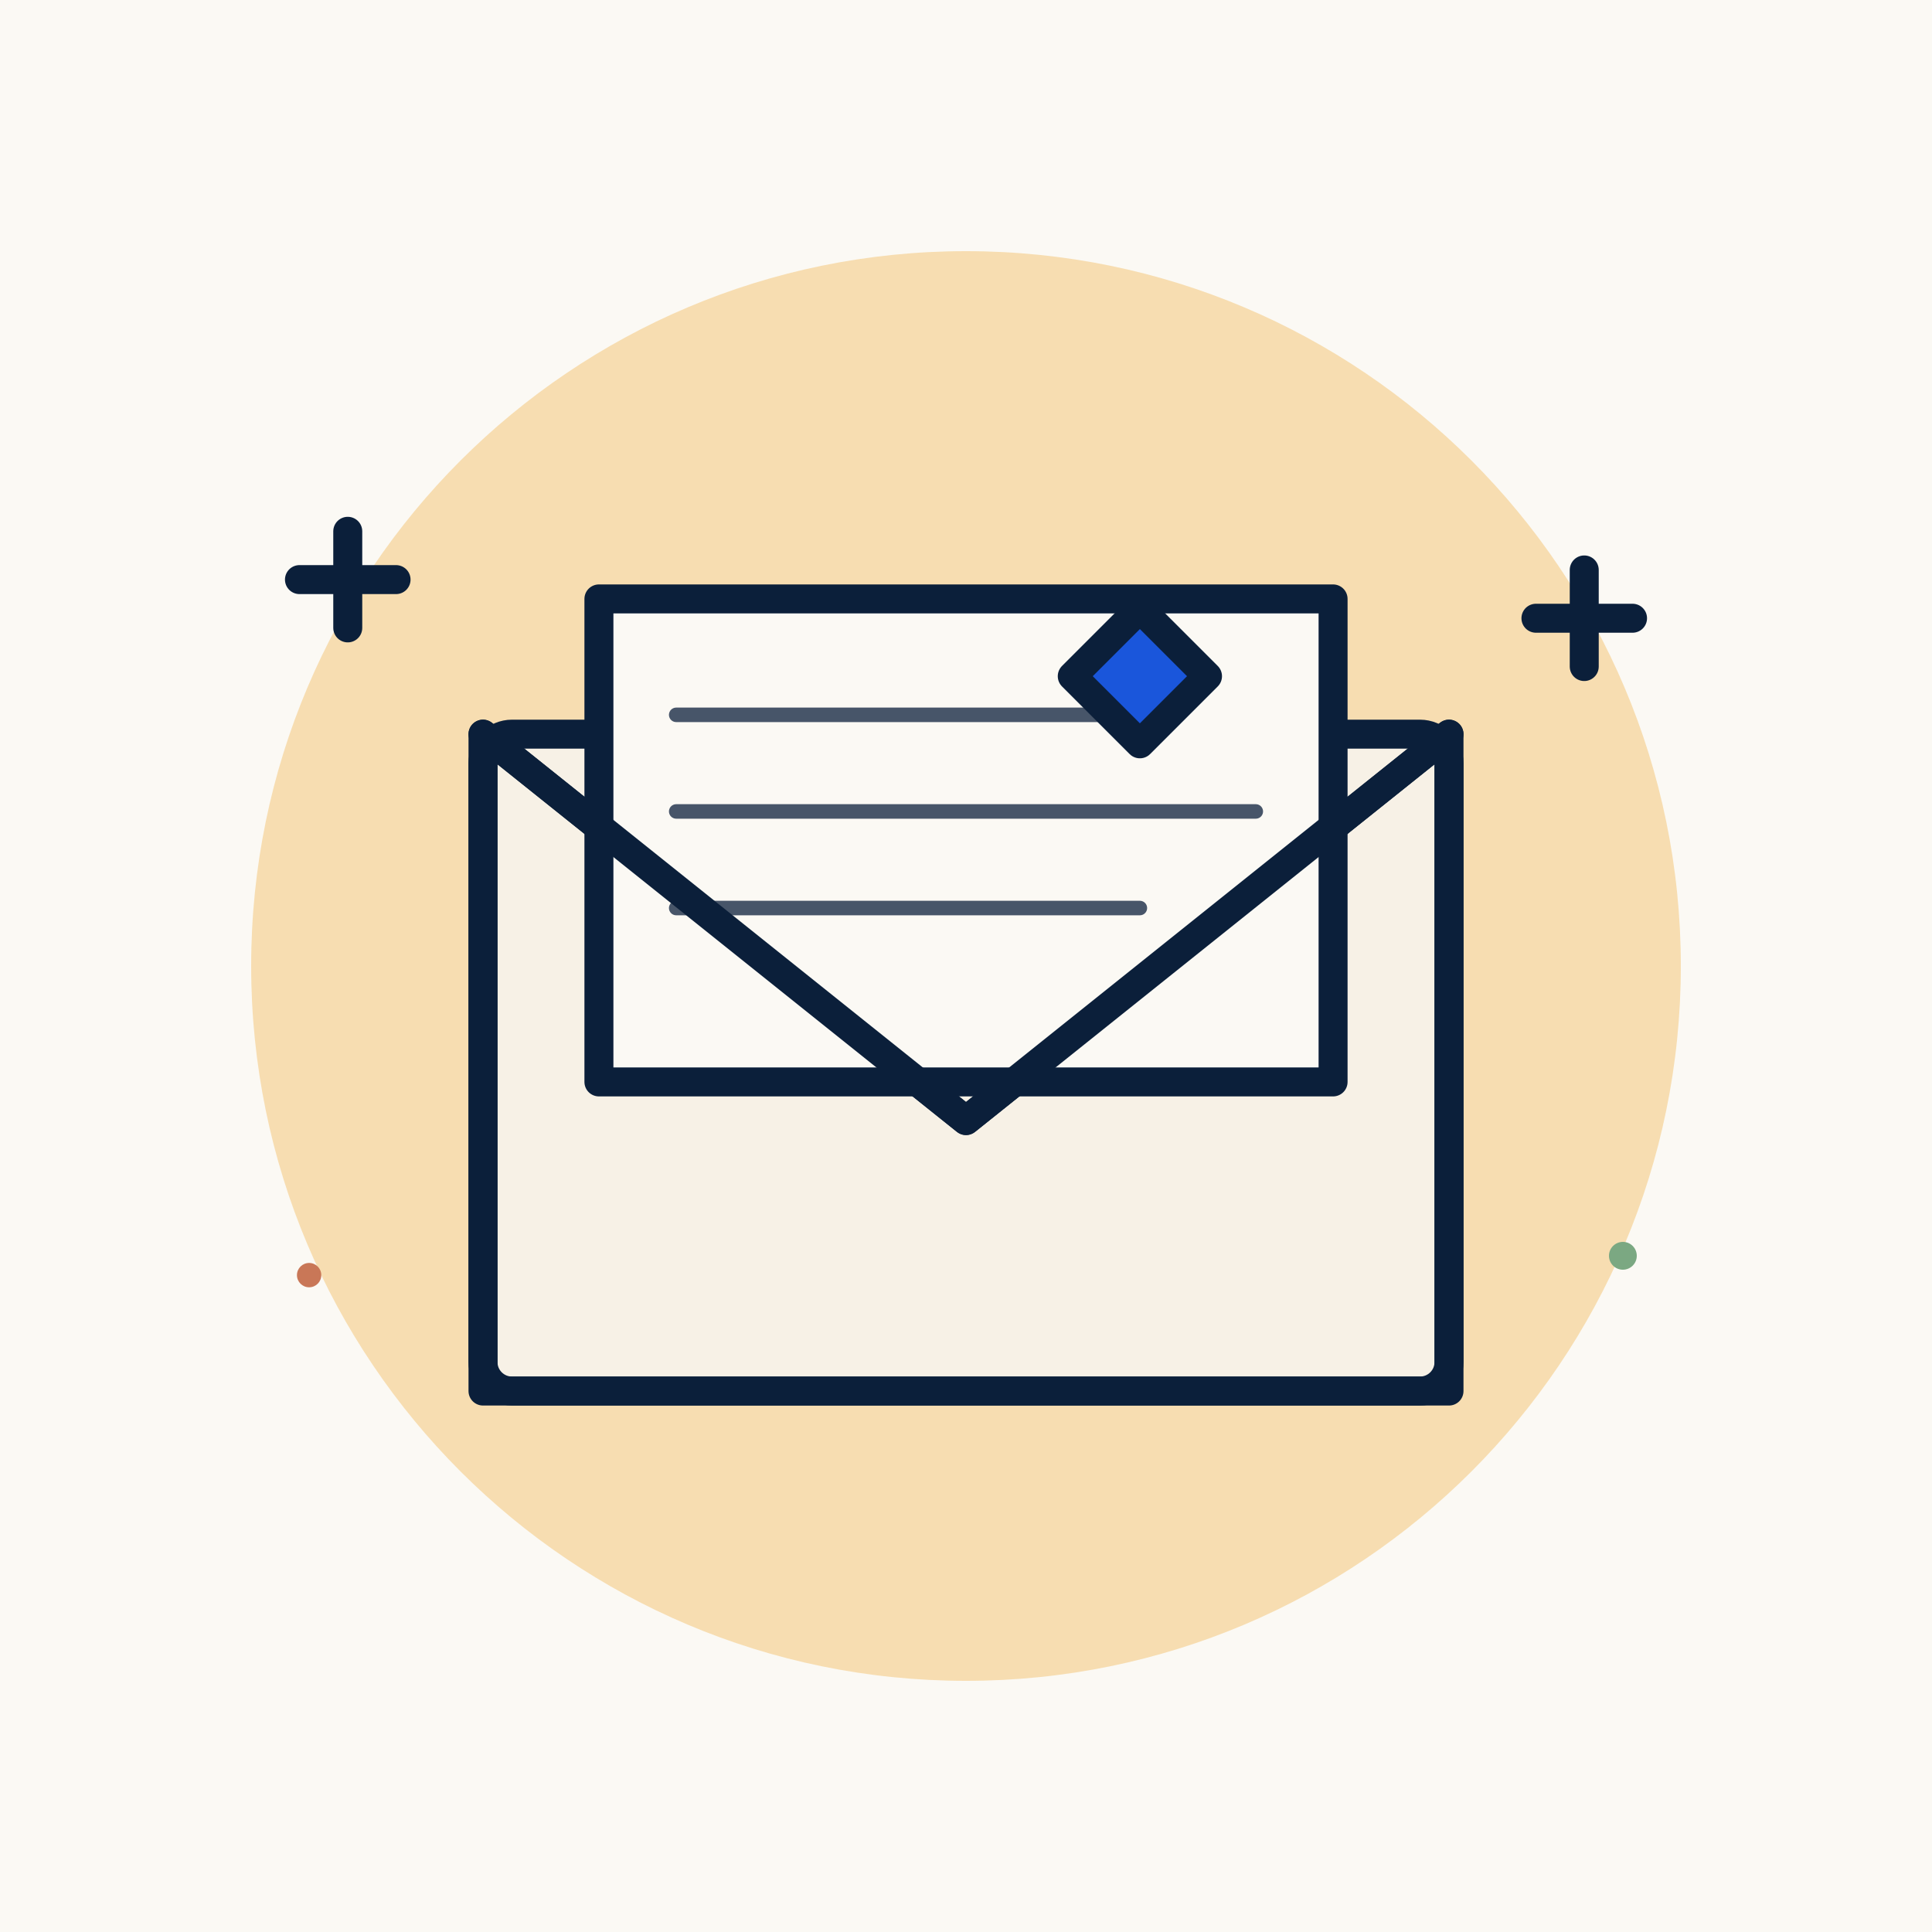
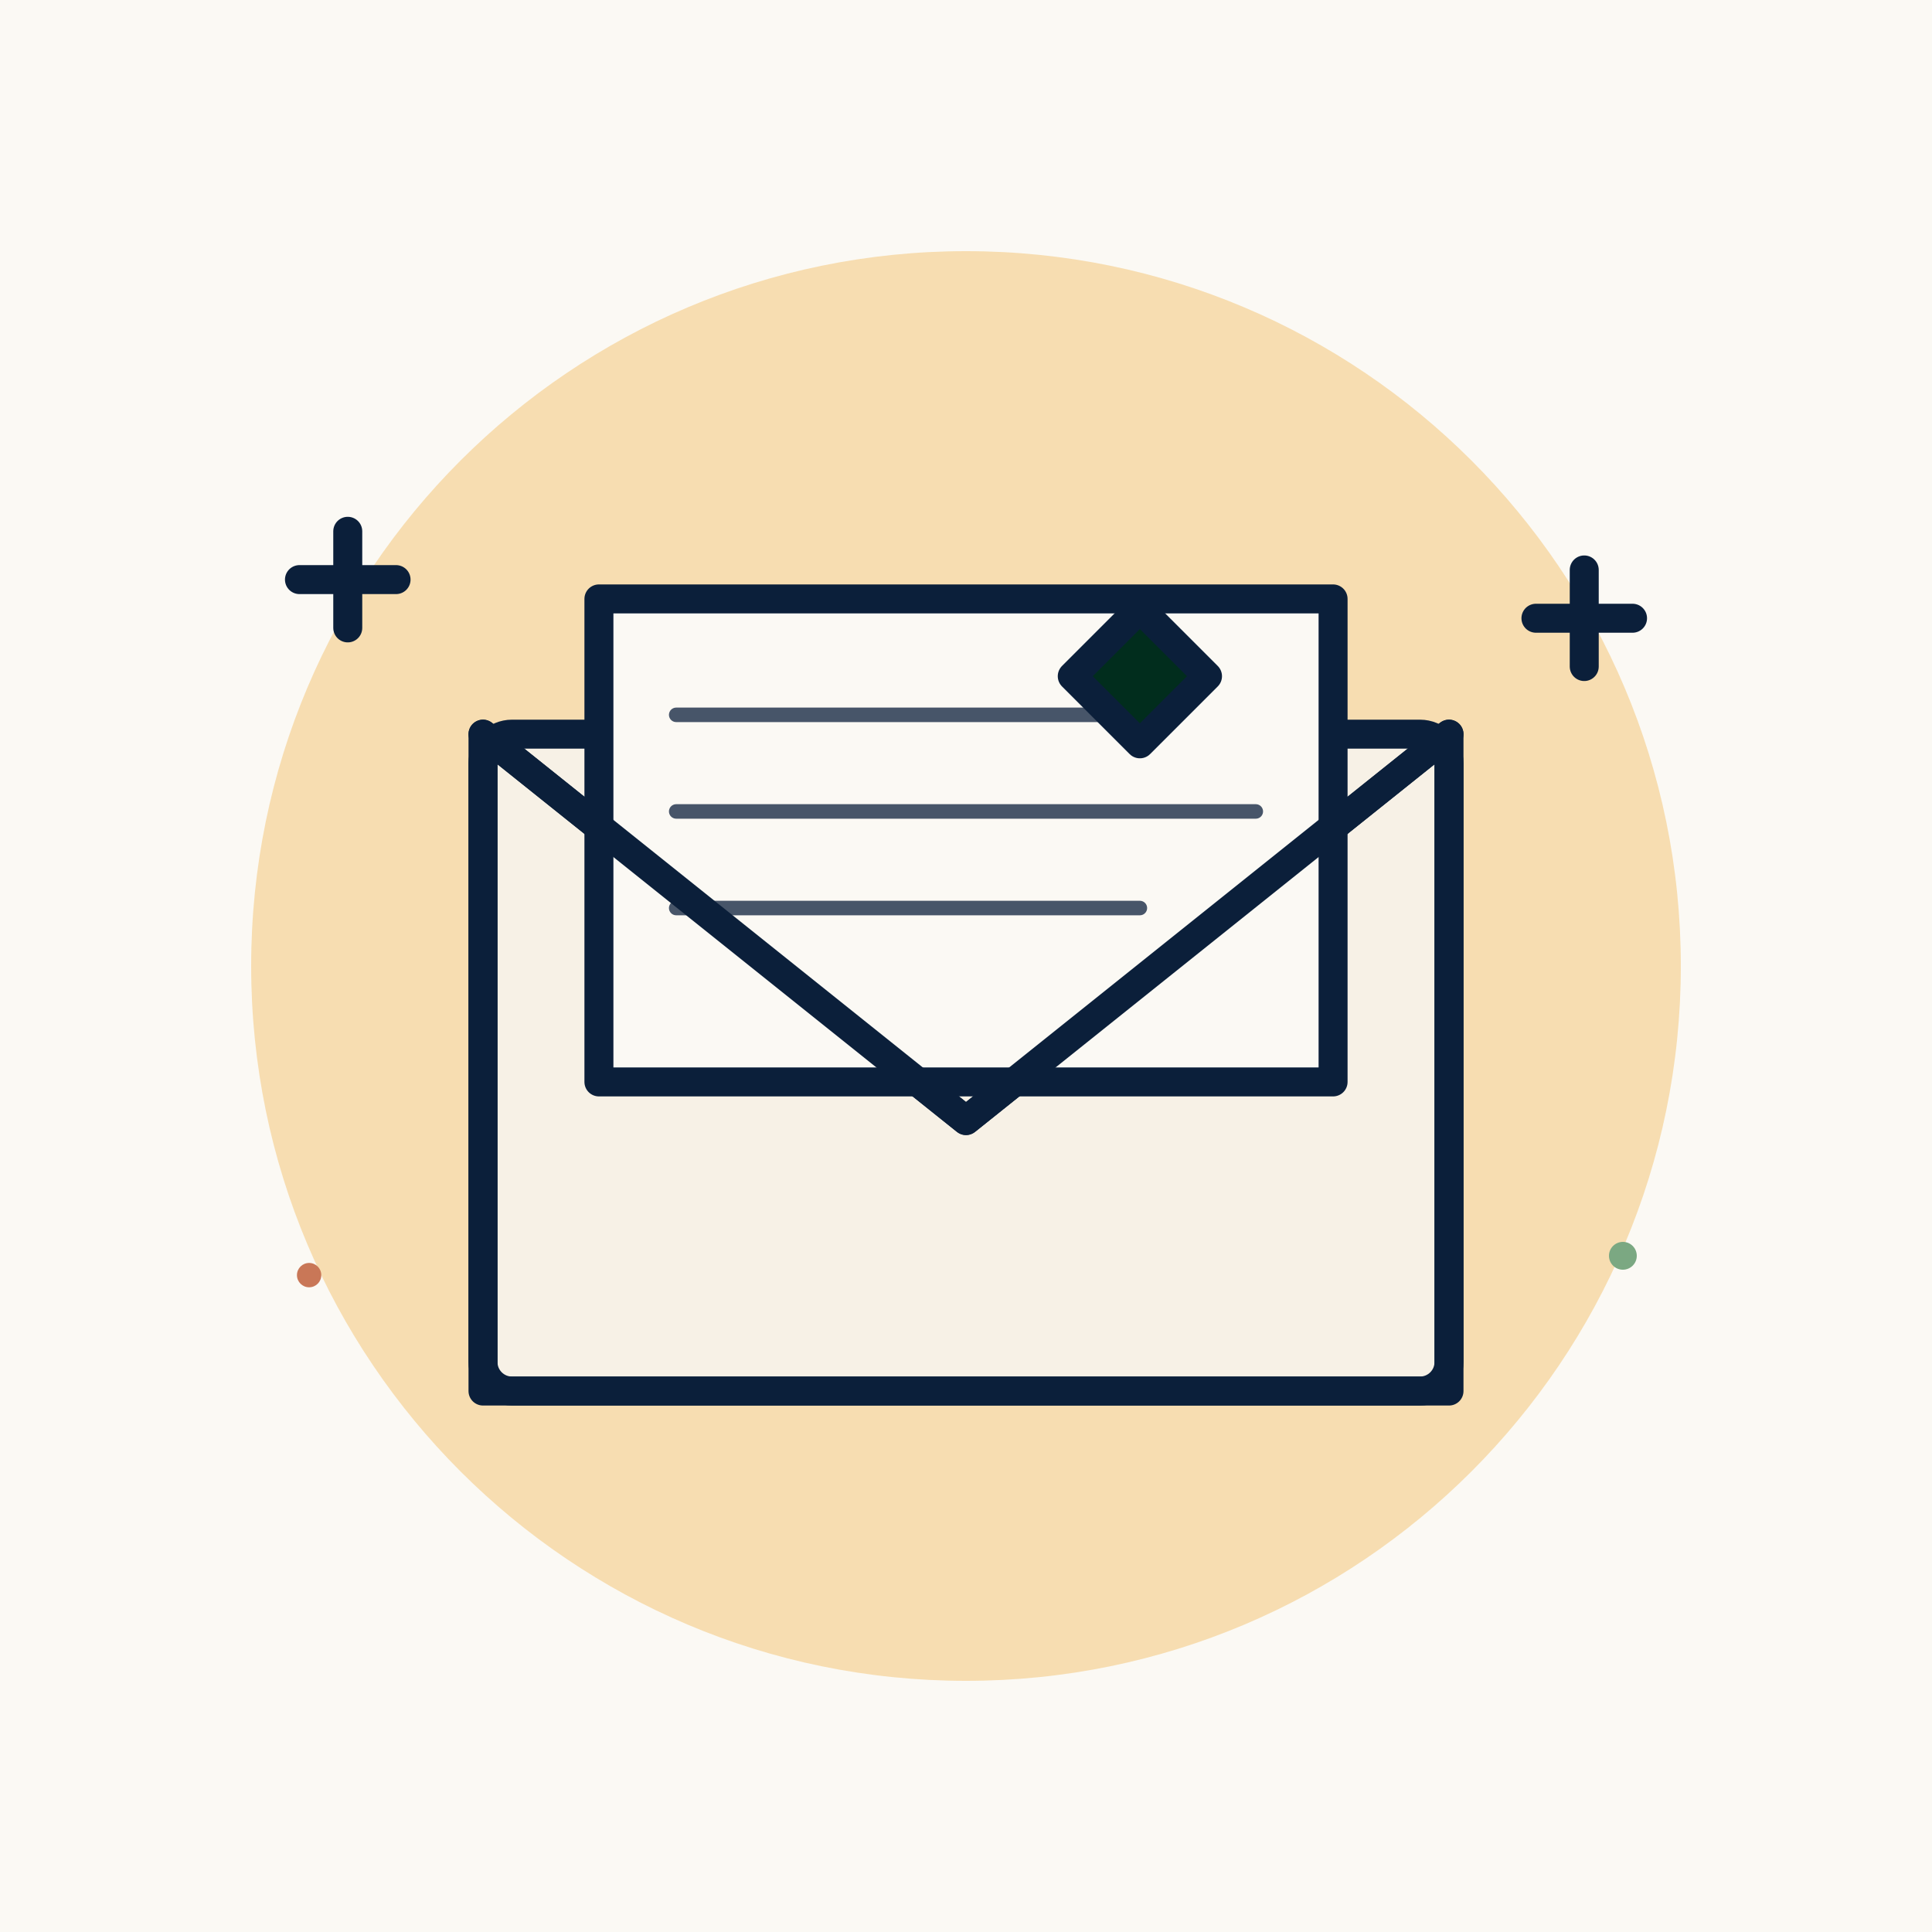
<svg xmlns="http://www.w3.org/2000/svg" viewBox="0 0 200 200" fill="none" stroke="#0B1F3A" stroke-width="3" stroke-linecap="round" stroke-linejoin="round">
  <rect width="200" height="200" fill="#FBF9F4" stroke="none" />
  <circle cx="100" cy="100" r="74" fill="#F4C77A" stroke="none" opacity="0.55" />
  <rect x="50" y="76" width="100" height="68" rx="3" fill="#F7F1E6" />
  <path d="M 50 76 L 100 116 L 150 76" />
  <rect x="62" y="62" width="76" height="50" fill="#FBF9F4" />
  <line x1="70" y1="74" x2="120" y2="74" stroke="#475569" stroke-width="1.5" />
  <line x1="70" y1="84" x2="130" y2="84" stroke="#475569" stroke-width="1.5" />
  <line x1="70" y1="94" x2="118" y2="94" stroke="#475569" stroke-width="1.5" />
  <g transform="translate(118, 70)">
-     <polygon points="0,-7 7,0 0,7 -7,0" fill="#1A56DB" />
+     <polygon points="0,-7 7,0 0,7 -7,0" fill="#012d1d" />
  </g>
  <path d="M 50 76 L 100 116 L 150 76 L 150 144 L 50 144 Z" fill="none" />
  <g transform="translate(36,60)">
    <line x1="0" y1="-5" x2="0" y2="5" />
    <line x1="-5" y1="0" x2="5" y2="0" />
  </g>
  <g transform="translate(164,64)">
    <line x1="0" y1="-5" x2="0" y2="5" />
    <line x1="-5" y1="0" x2="5" y2="0" />
  </g>
  <circle cx="168" cy="130" r="1.44" fill="#7BA882" stroke="none" />
  <circle cx="32" cy="132" r="1.26" fill="#C97757" stroke="none" />
</svg>
